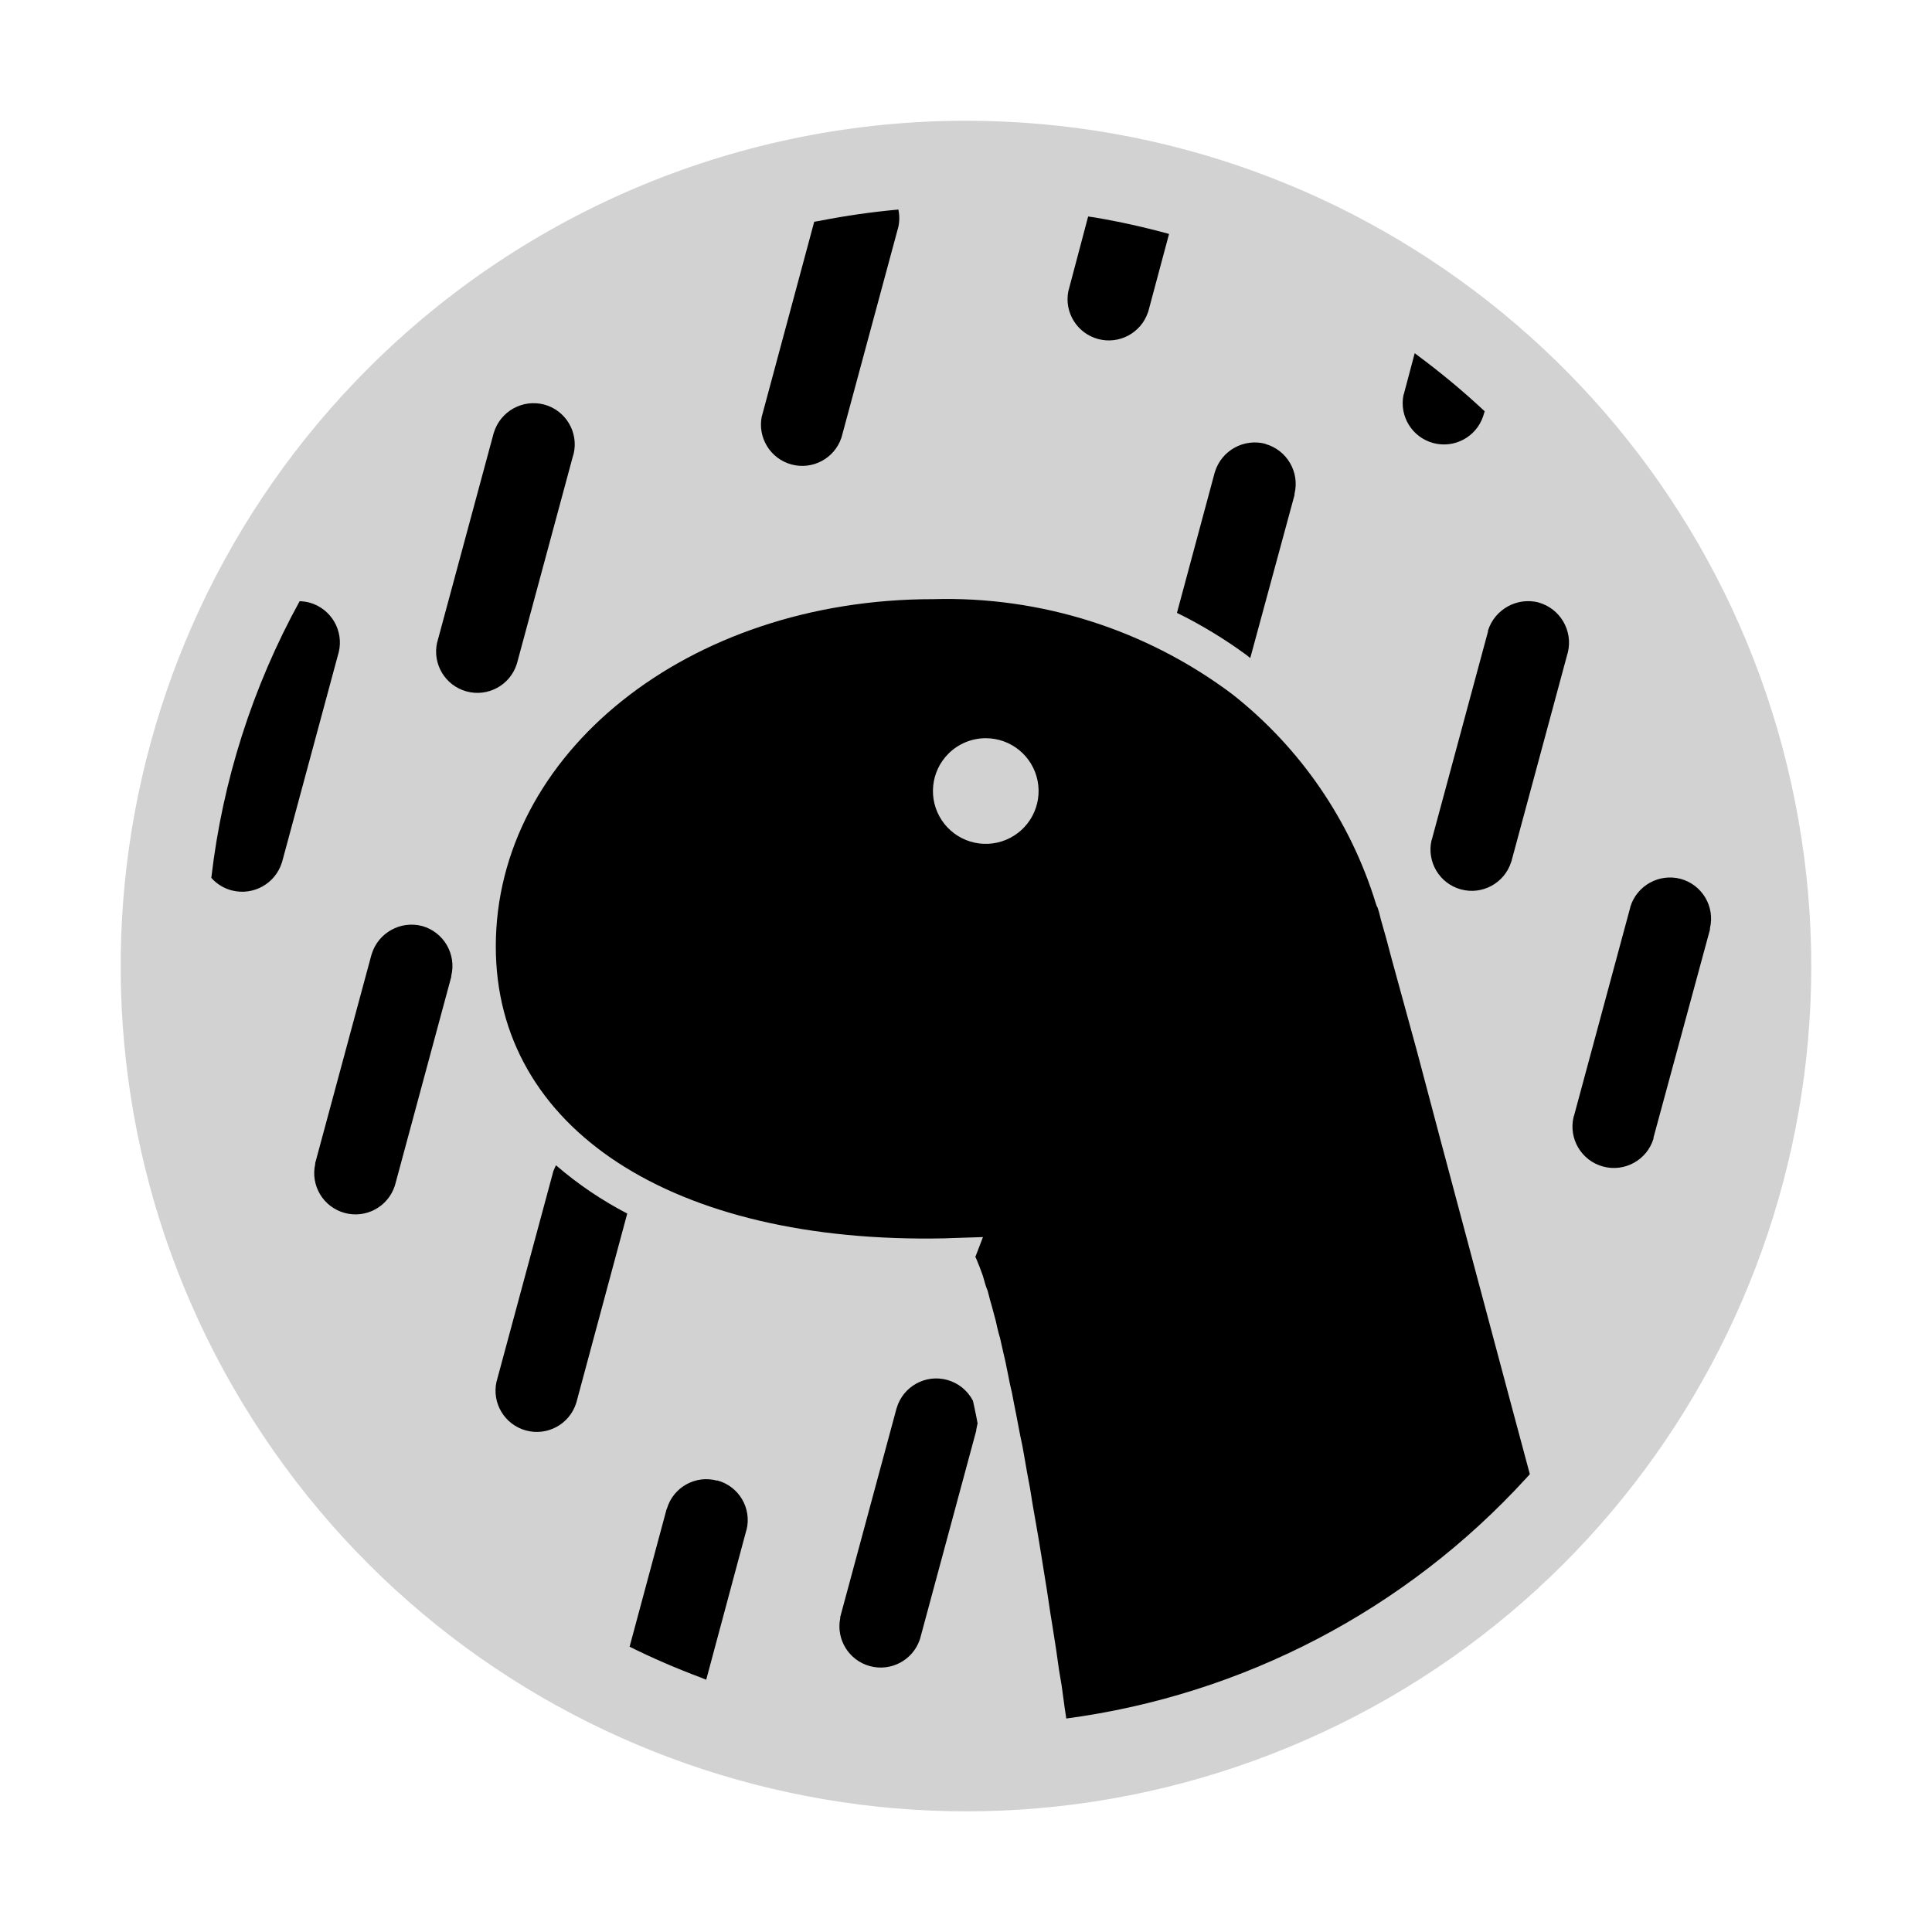
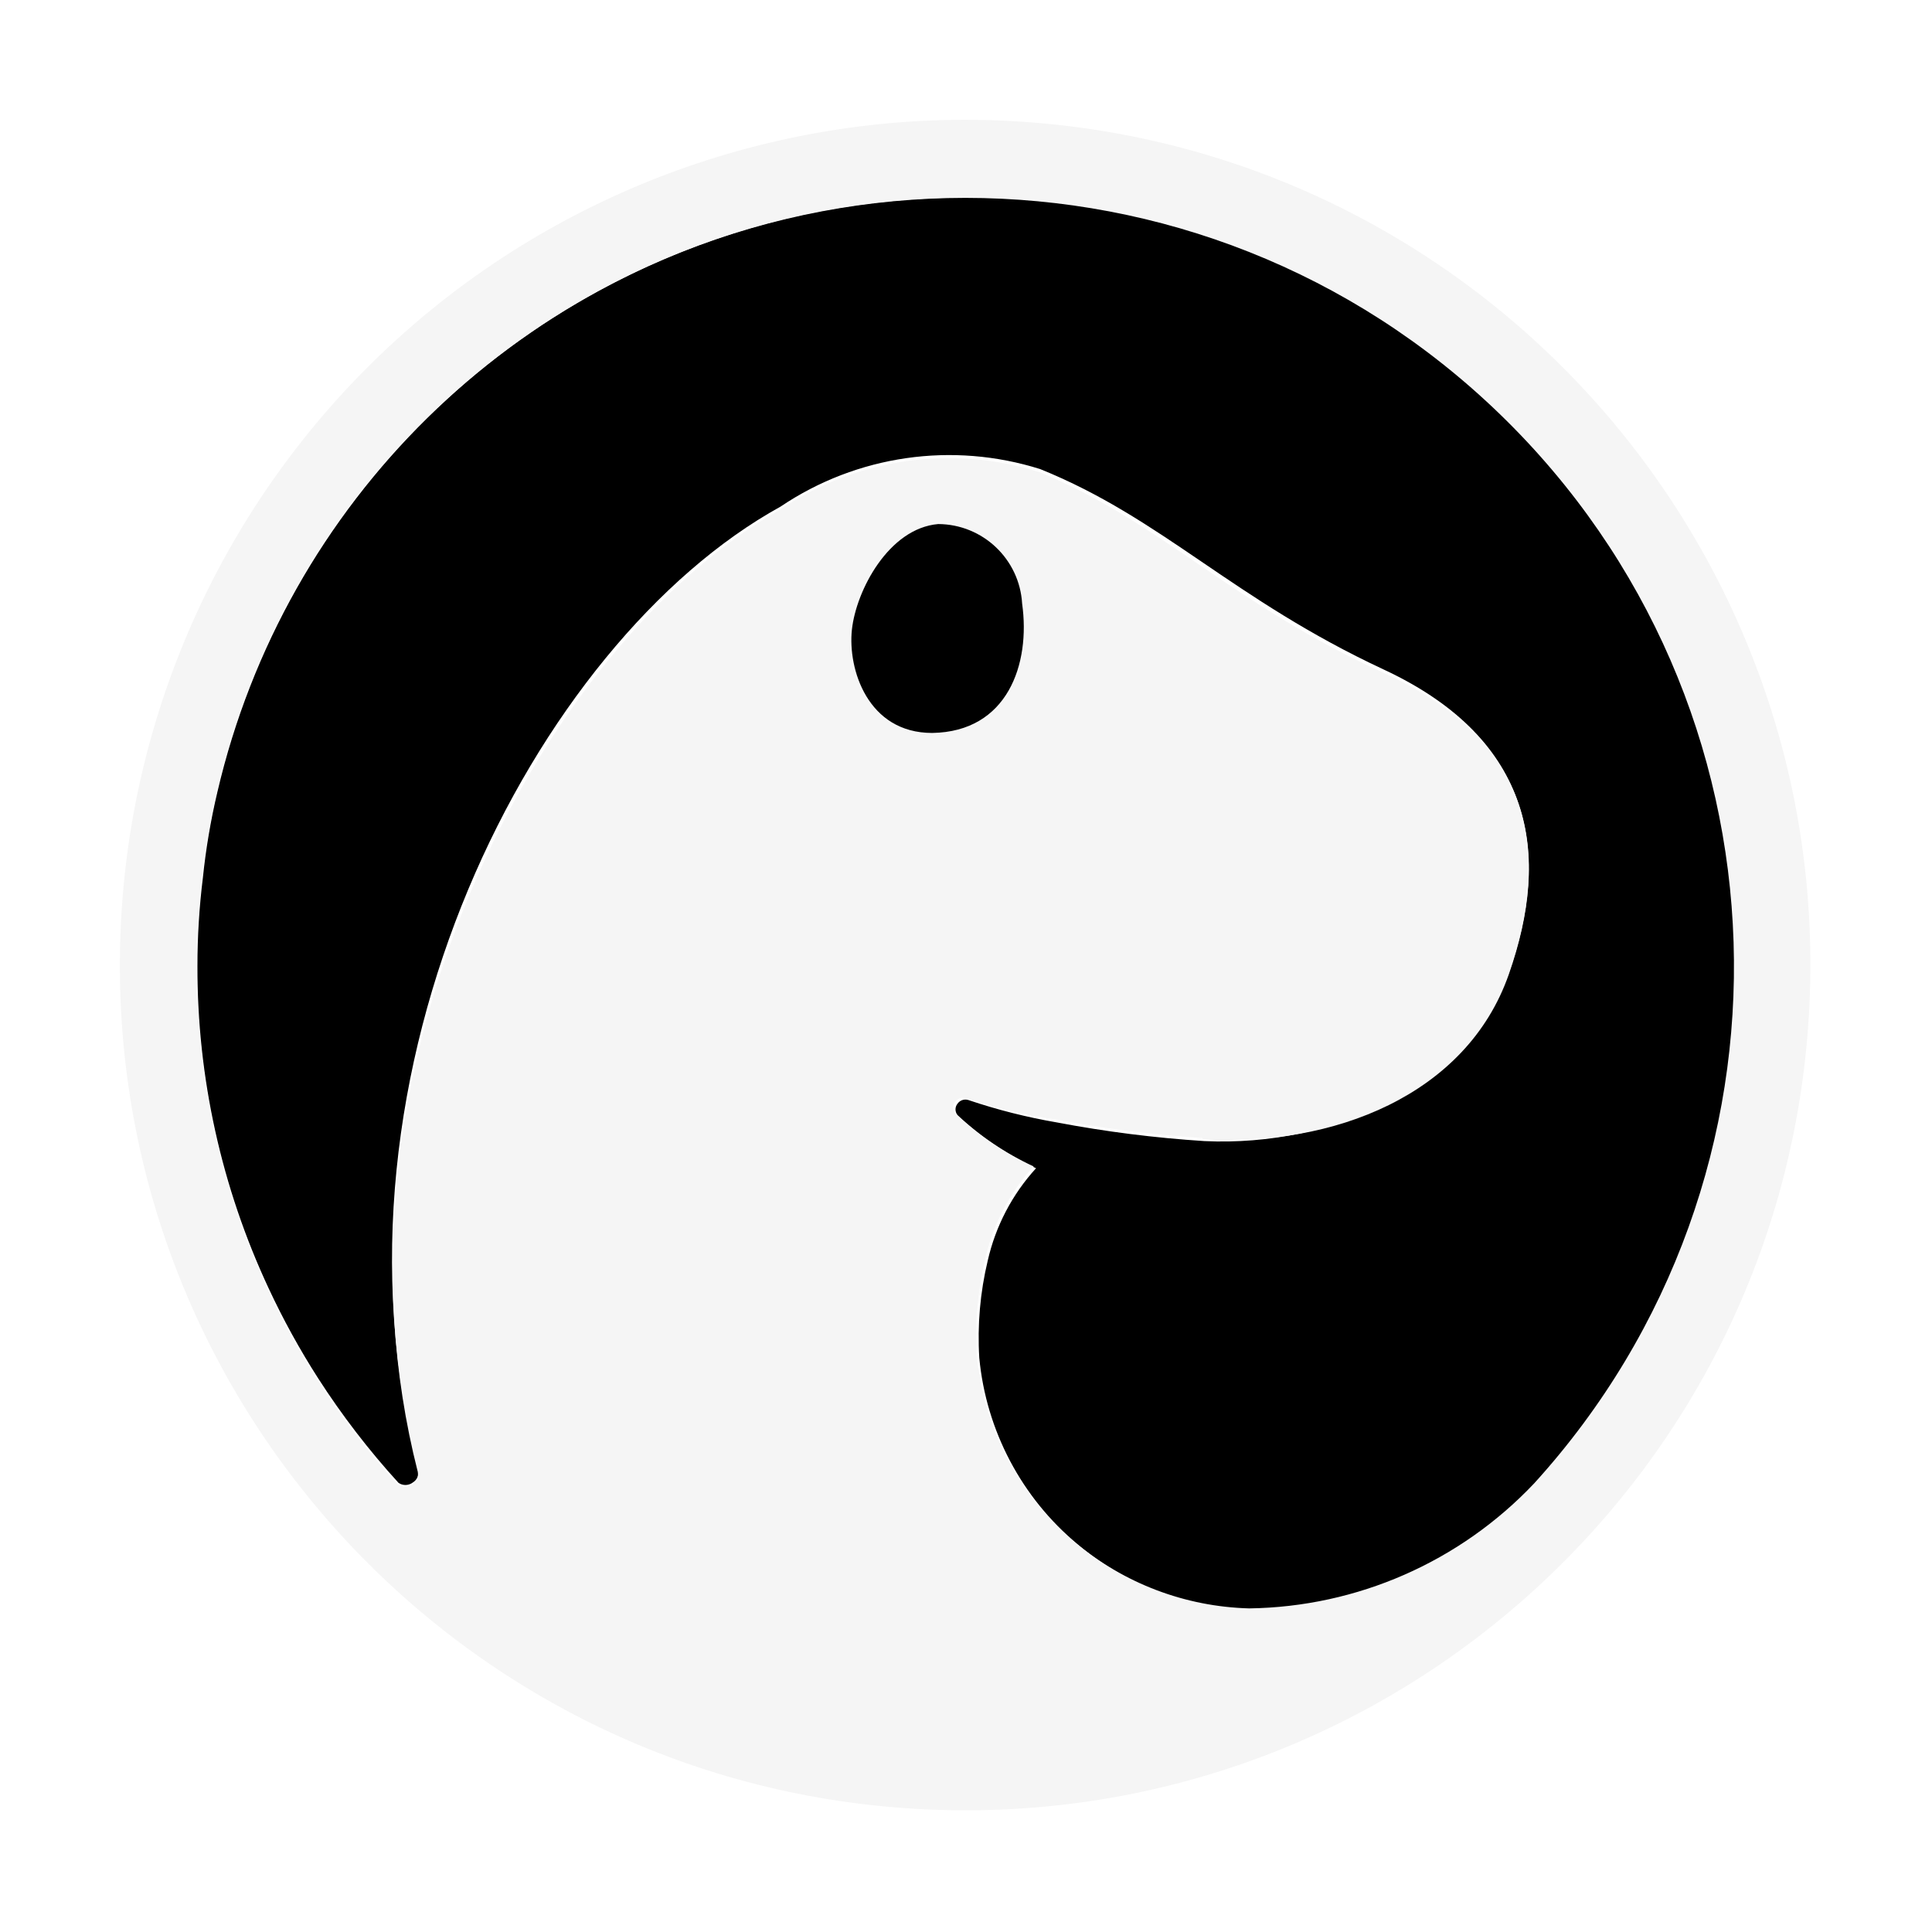
<svg xmlns="http://www.w3.org/2000/svg" viewBox="0 0 32 32">
-   <path d="M16,2A14,14,0,1,1,6.1,6.1,14,14,0,0,1,16,2Z" style="fill:#d2d2d2" />
-   <path d="M15.453,9.924c-4.069,0-7.241,2.565-7.241,5.753,0,3.008,2.915,4.927,7.432,4.834l.137-.005.5-.016-.126.328.016.033q.054.127.1.257l.011.033.016.055.022.077.016.049.022.055.016.06.022.087.027.093.016.06.027.1.027.1.022.1.027.109.022.076.027.12.027.12.038.164.017.087.027.131.027.137.033.142.038.2.033.164.044.23.022.115.038.181.033.186.044.252.049.263.044.273.049.279.049.284.049.3.049.306.038.235.06.4.027.164.066.421.049.345.044.262.049.361.027.18a12.567,12.567,0,0,0,7.618-3.981l.06-.066-.279-1.039-.738-2.762L23.864,18.9l-.4-1.509-.252-.919-.159-.58-.093-.35-.087-.306-.033-.131-.022-.071L22.8,15l-.011-.033A7.049,7.049,0,0,0,20.413,11.5,7.878,7.878,0,0,0,15.453,9.924Zm-3.576,14.6a.68.68,0,0,0-.831.465L11.04,25l-.612,2.275a12.534,12.534,0,0,0,1.176.509l.093.038.662-2.466.006-.016A.679.679,0,0,0,11.877,24.52Zm3.812-1.668a.683.683,0,0,0-.837.465l-.005.016-.93,3.445V26.8a.684.684,0,0,0,1.318.356l.005-.016.93-3.445v-.016l.016-.077.006-.027-.022-.115-.033-.159-.022-.1a.684.684,0,0,0-.426-.345ZM9.208,19.3l-.044.1-.005.022-.93,3.445-.005.016a.684.684,0,0,0,1.318.361l.005-.016.842-3.128A6.144,6.144,0,0,1,9.208,19.3ZM6.993,15.338a.692.692,0,0,0-.837.465l-.005.016-.93,3.445v.016a.684.684,0,0,0,1.318.361l.005-.016.93-3.445v-.016A.688.688,0,0,0,6.993,15.338Zm20.841-.782a.689.689,0,0,0-.831.465L27,15.038l-.93,3.445-.006.016a.686.686,0,0,0,1.323.361v-.017l.935-3.445v-.022A.684.684,0,0,0,27.834,14.556Zm-22.87-4.6A12.491,12.491,0,0,0,3.5,14.54a.679.679,0,0,0,.339.208.689.689,0,0,0,.831-.465l.005-.016.93-3.445.005-.016a.687.687,0,0,0-.487-.826.694.694,0,0,0-.164-.022Zm20.519.022a.7.7,0,0,0-.837.465v.017l-.93,3.445-.006.016a.684.684,0,0,0,1.318.361l.006-.016.93-3.445.005-.016A.691.691,0,0,0,25.483,9.979Z" />
-   <path d="M16.328,12.227a.875.875,0,1,1-.619.256A.875.875,0,0,1,16.328,12.227Z" style="fill:#d2d2d2" />
-   <path d="M9.011,6.7a.689.689,0,0,0-.831.465l-.005.016-.93,3.445-.005.016a.684.684,0,0,0,1.318.361l.005-.016.93-3.445L9.5,7.523A.684.684,0,0,0,9.011,6.7Zm11.949.651a.692.692,0,0,0-.837.465l-.005.016-.624,2.319a7.646,7.646,0,0,1,1.154.7l.06.049L21.441,8.2V8.18A.688.688,0,0,0,20.96,7.354ZM14.879,3.471a12.577,12.577,0,0,0-1.3.186l-.093.016-.864,3.21-.005.016a.684.684,0,0,0,1.318.355l.005-.016.93-3.445.005-.016a.677.677,0,0,0,.005-.306ZM23.432,5.85l-.18.678-.006.016a.684.684,0,0,0,1.318.355l.005-.016.022-.071a12.651,12.651,0,0,0-1.077-.9ZM18.023,3.586,17.7,4.805l-.005.016a.684.684,0,0,0,1.318.355l.006-.016.344-1.285A12.5,12.5,0,0,0,18.122,3.6Z" />
+   <path d="M4.45,21.34A12.54,12.54,0,0,1,3.27,16a11.8,11.8,0,0,1,.09-1.46,11.07,11.07,0,0,1,.24-1.42,12.75,12.75,0,0,1,9.73-9.57A13.07,13.07,0,0,1,16,3.27c.32,0,.64,0,1,0a12.73,12.73,0,0,1,11.57,10.5A13.12,13.12,0,0,1,28.73,16c0,.32,0,.64,0,1a12.61,12.61,0,0,1-3.3,7.61,6.62,6.62,0,0,1-4.7,2.06,4.68,4.68,0,0,1-2.88-1.09,4.58,4.58,0,0,1-1.63-3.09,5.47,5.47,0,0,1,.14-1.61,3.38,3.38,0,0,1,.8-1.53,4.94,4.94,0,0,1-1.3-.88.15.15,0,0,1,0-.19.16.16,0,0,1,.18-.06,9.69,9.69,0,0,0,1.46.37,19.9,19.9,0,0,0,2.45.31C22.08,19,24.33,18,25,16.09s.43-3.83-2.08-5-3.66-2.5-5.69-3.32a5,5,0,0,0-4.3.62c-4.08,2.25-7.72,9.35-6,15.94a.21.21,0,0,1-.1.23.2.2,0,0,1-.23,0,13,13,0,0,1-1.33-1.73A12.66,12.66,0,0,1,4.45,21.34Z" style="fill-rule:evenodd" />
+   <path d="M16.65,2A14,14,0,1,1,2,15.35,14,14,0,0,1,16.65,2Zm3.27,16.85a19.9,19.9,0,0,1-2.45-.31A8.62,8.62,0,0,1,16,18.19a.16.16,0,0,0-.18.06.15.15,0,0,0,0,.19,4.94,4.94,0,0,0,1.3.88,3.38,3.38,0,0,0-.8,1.53,5.47,5.47,0,0,0-.14,1.61,4.58,4.58,0,0,0,1.63,3.09,4.68,4.68,0,0,0,2.88,1.09,6.62,6.62,0,0,0,4.72-2.07,12.73,12.73,0,1,0-18.84,0,.21.21,0,0,0,.35-.19c-1.68-6.59,2-13.69,6-15.94a5,5,0,0,1,4.3-.62c2,.82,3.18,2.18,5.69,3.32s2.78,3,2.08,5S22.08,19,19.92,18.87ZM15.54,8.69c-.82.06-1.36,1.08-1.43,1.73s.25,1.73,1.32,1.71c1.25,0,1.64-1.09,1.5-2.13A1.39,1.39,0,0,0,15.54,8.69Z" style="fill:#f5f5f5;fill-rule:evenodd" />
+   <path d="M15.54,8.68A1.4,1.4,0,0,1,16.93,10c.14,1-.24,2.12-1.49,2.14-1.07,0-1.4-1.06-1.33-1.71S14.72,8.75,15.54,8.68Z" style="fill-rule:evenodd" />
</svg>
